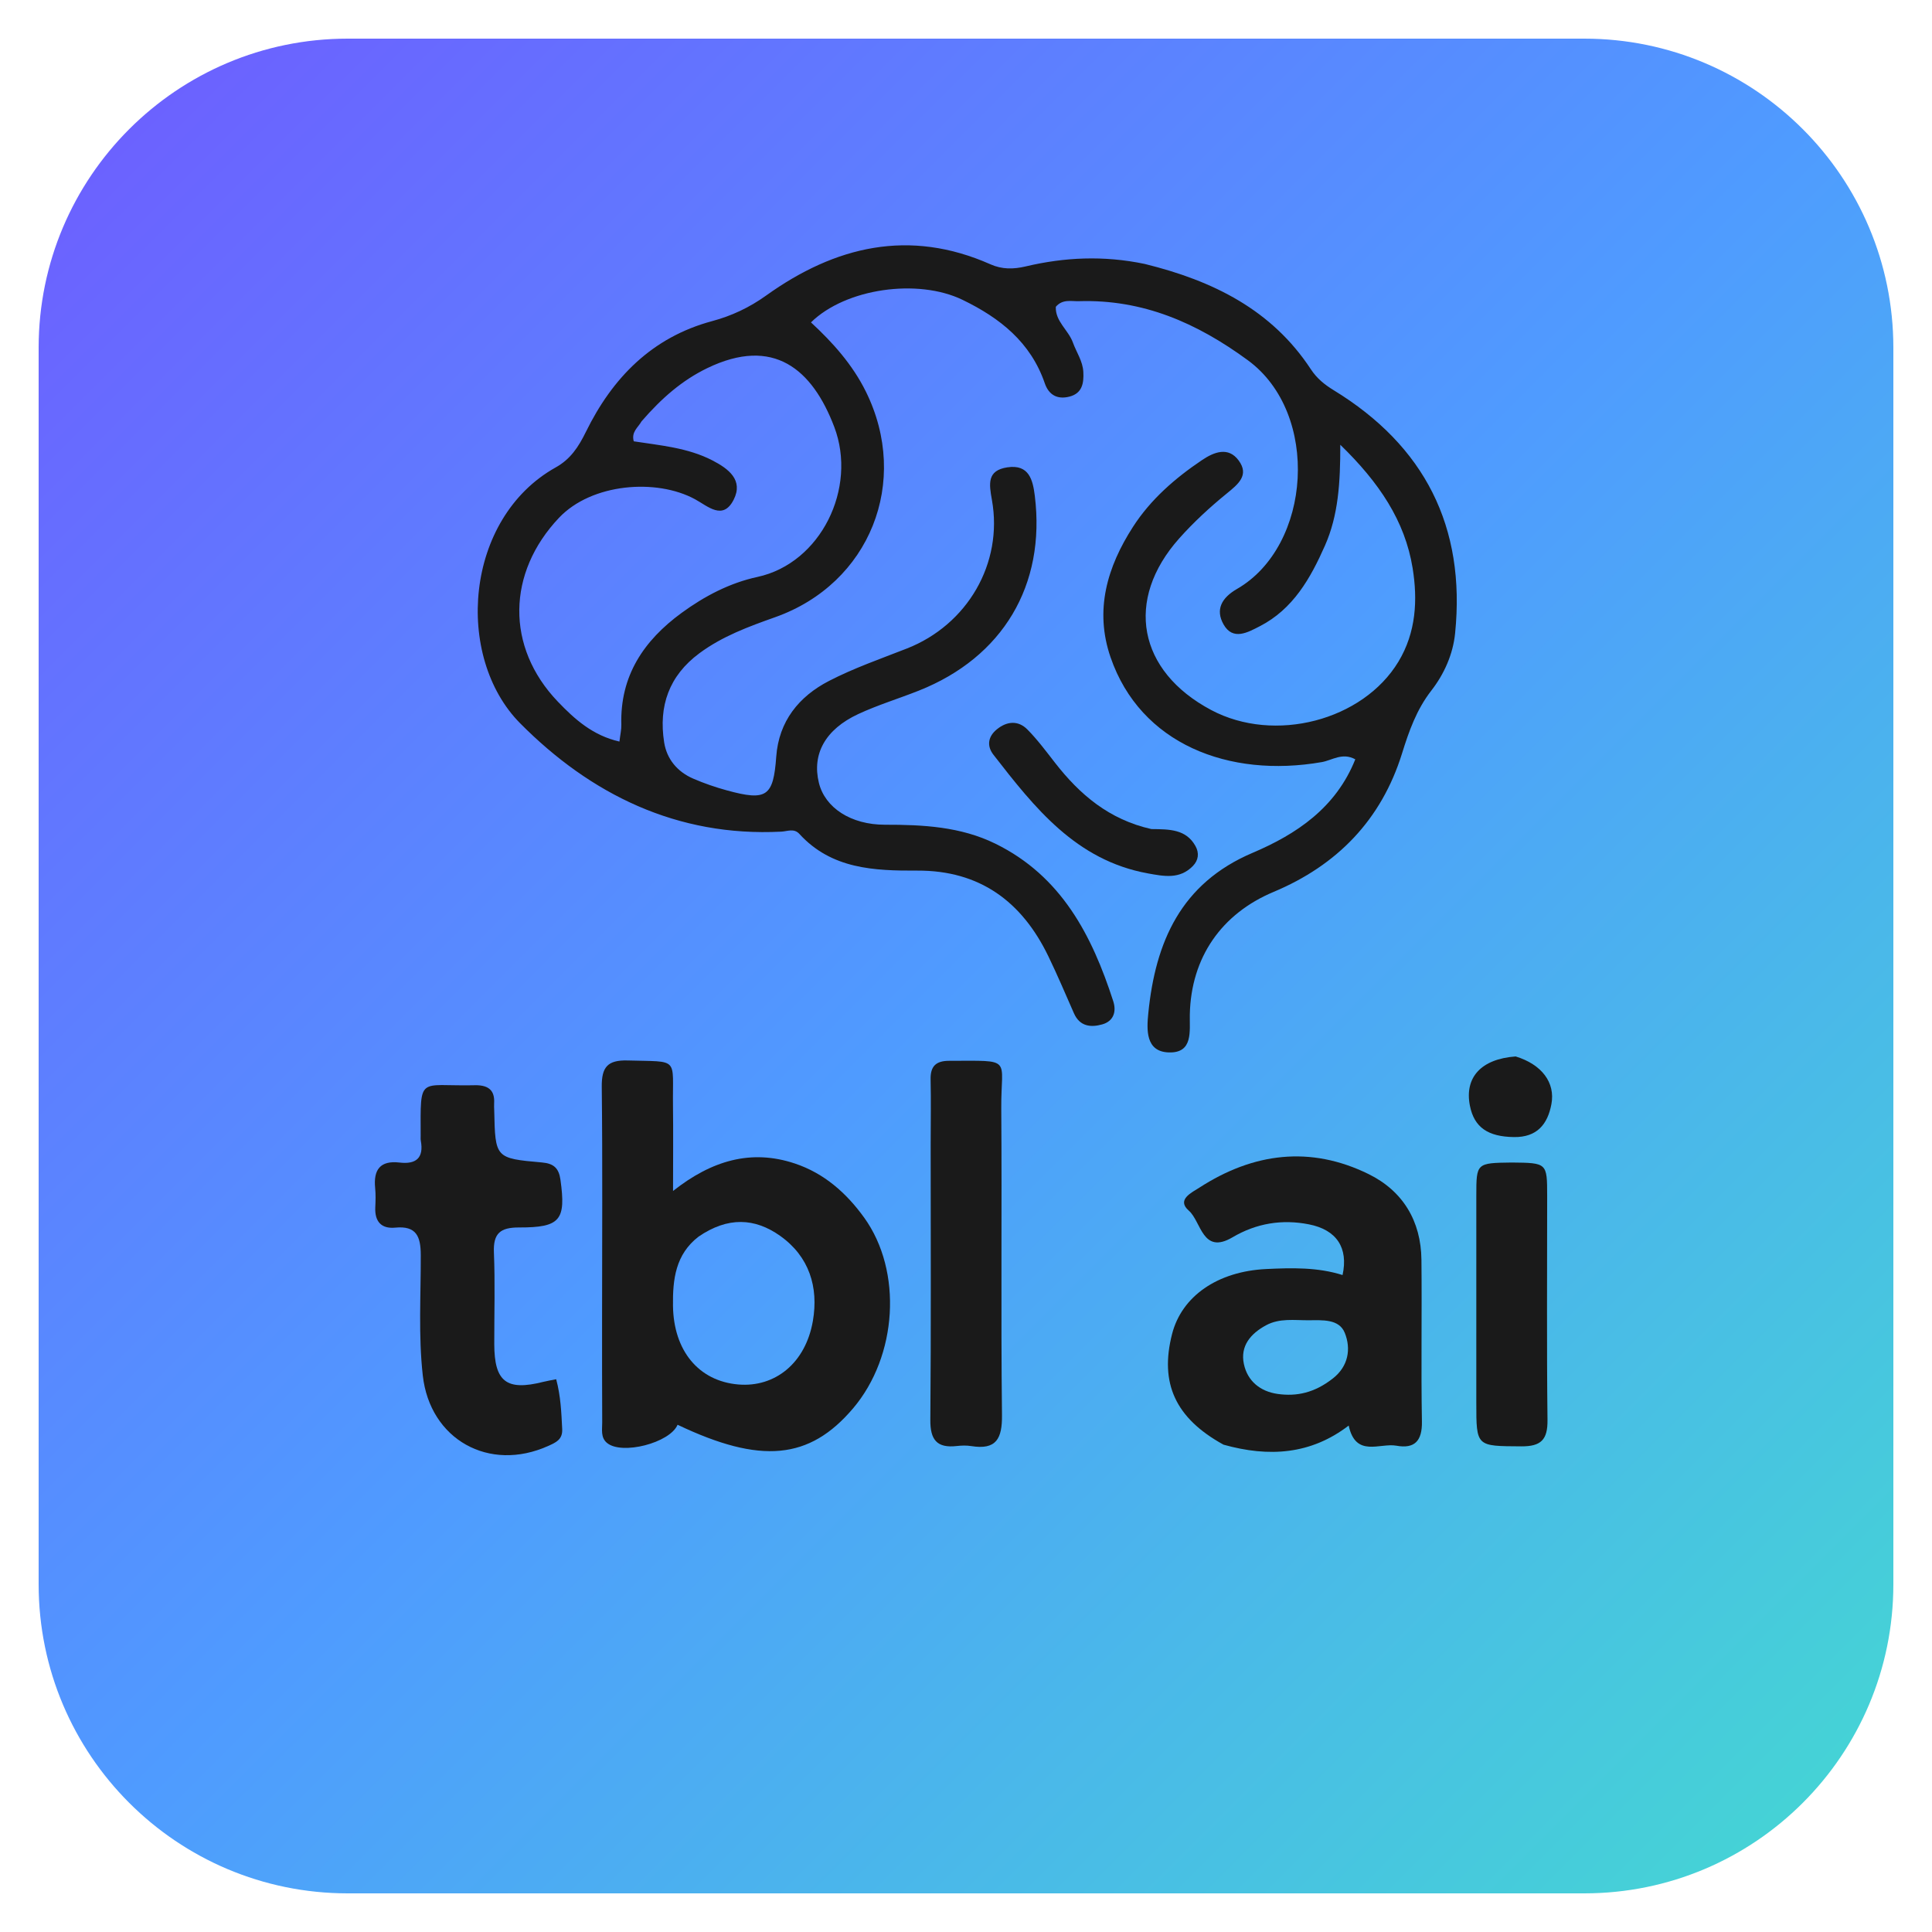
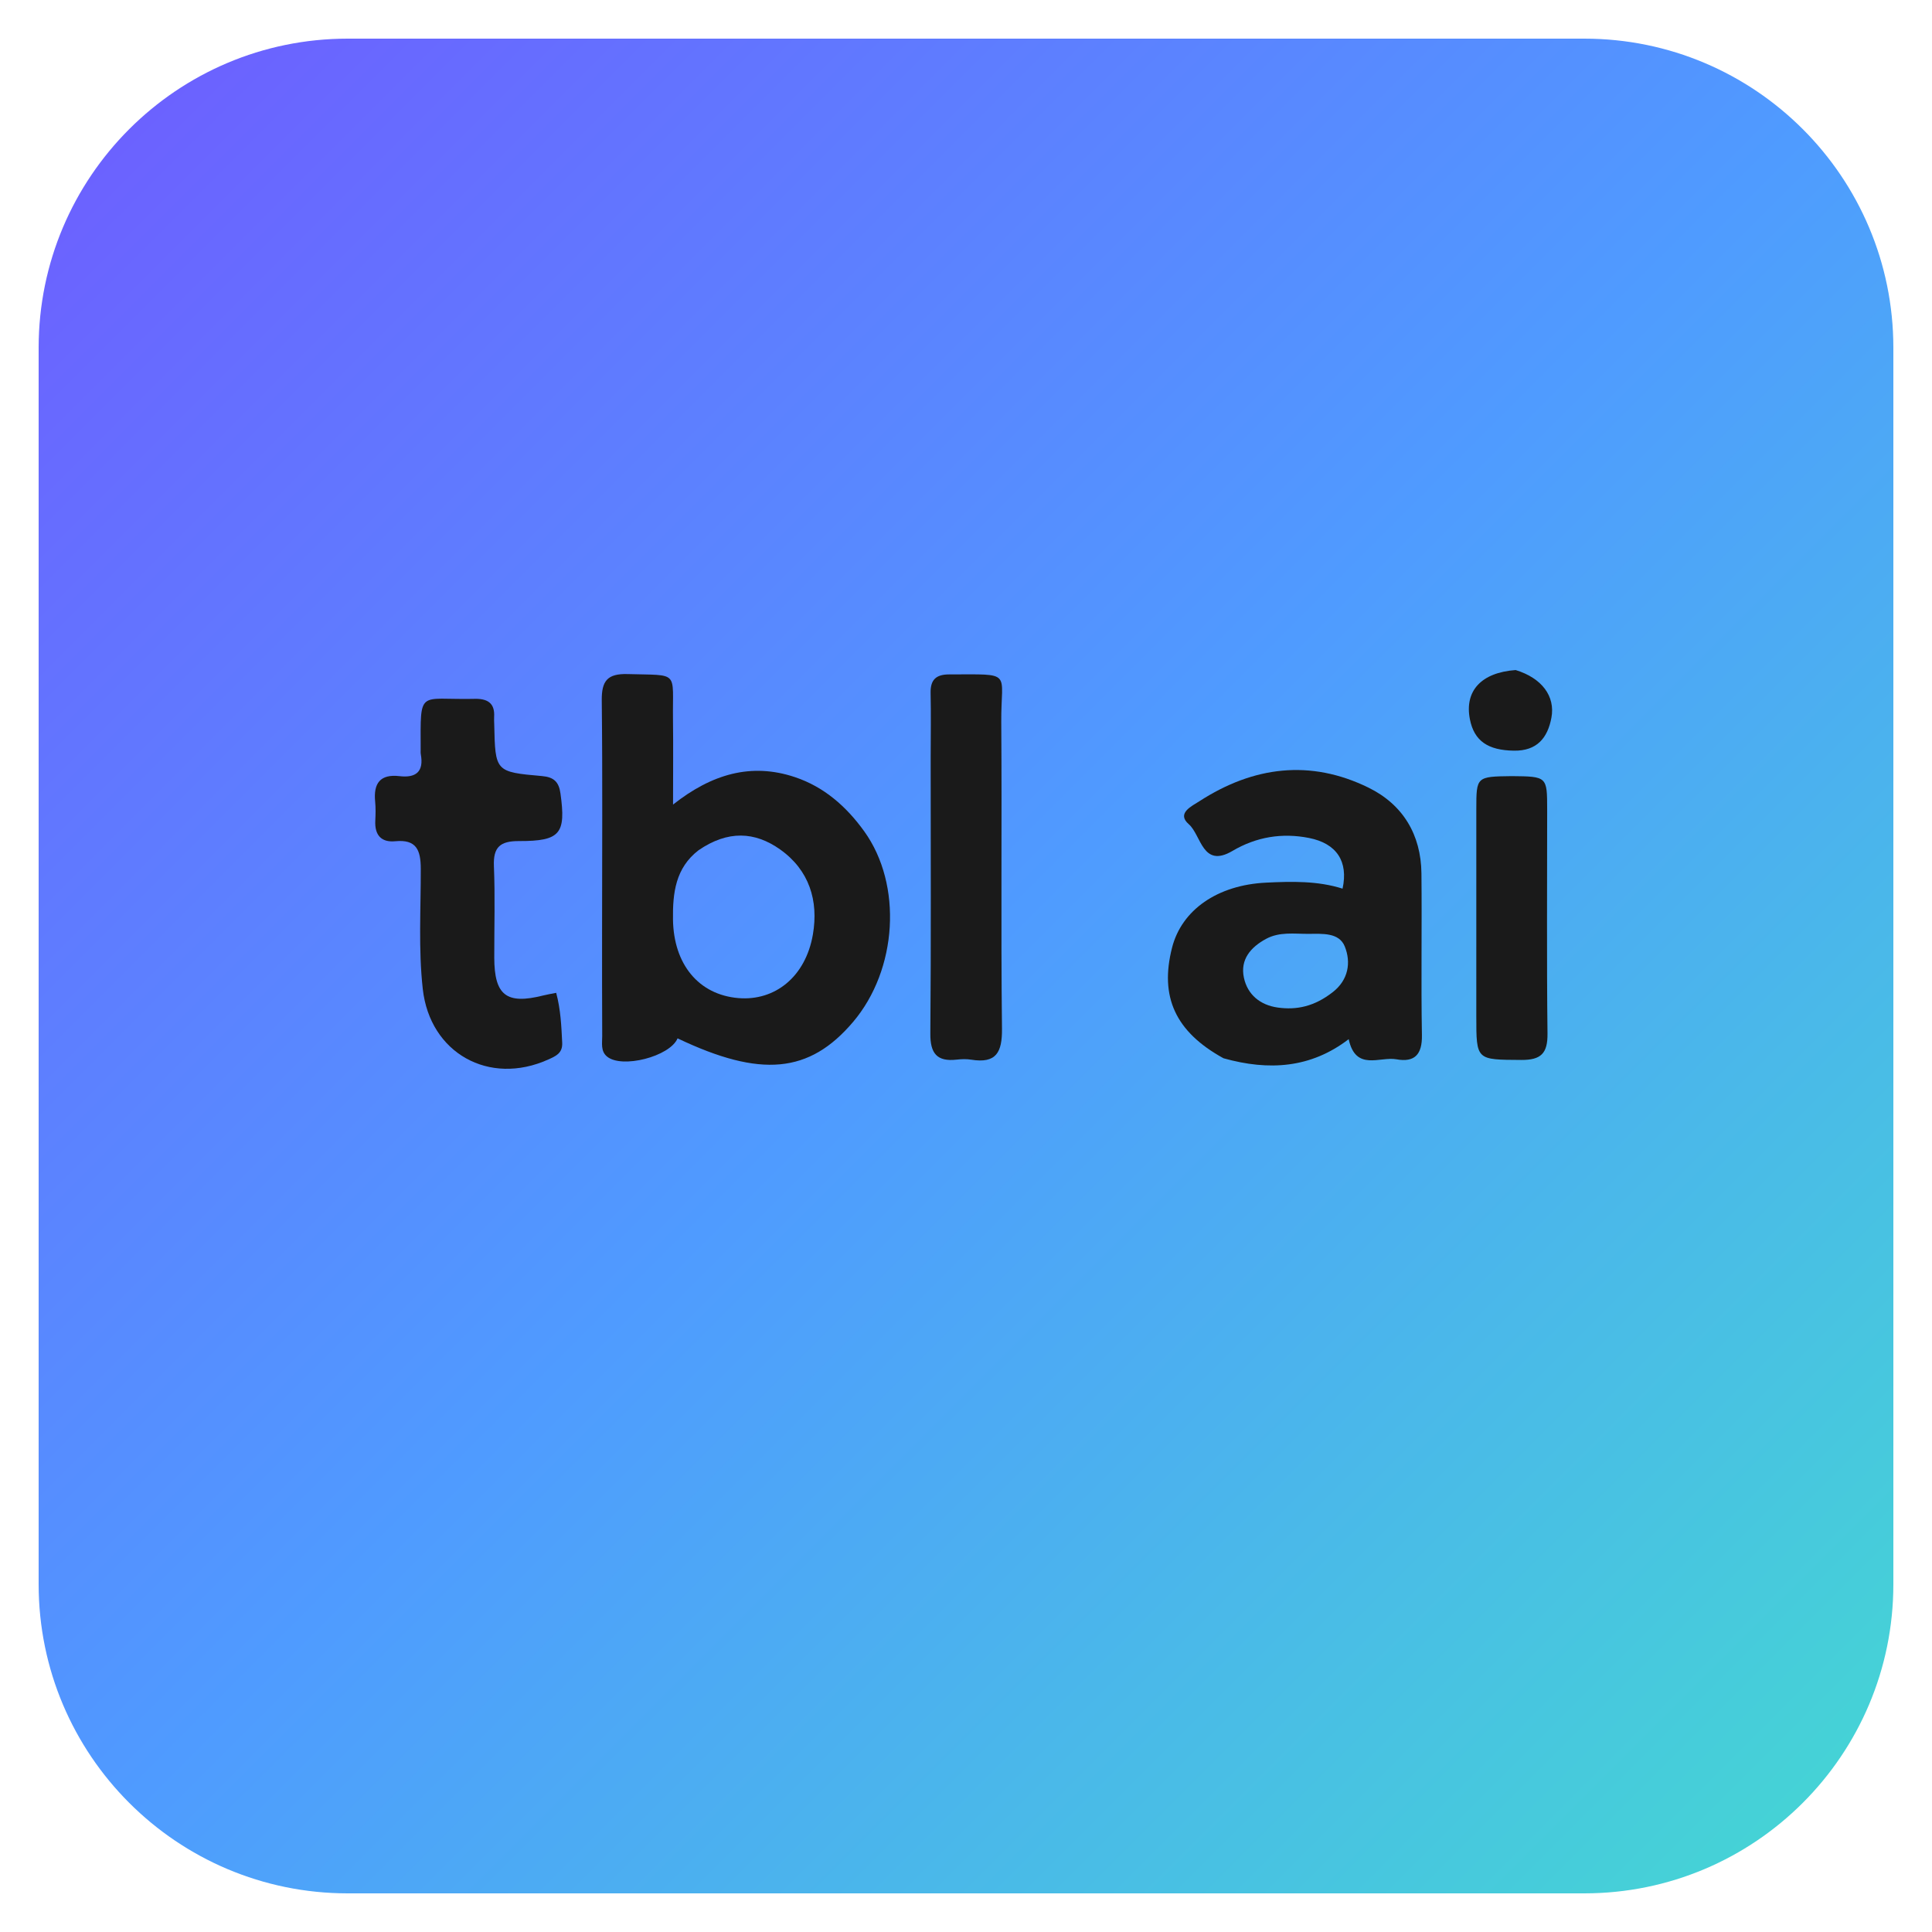
<svg xmlns="http://www.w3.org/2000/svg" version="1.1" id="Layer_1" x="0px" y="0px" width="100%" viewBox="0 0 400 400" enable-background="new 0 0 400 400" xml:space="preserve">
  <defs>
    <linearGradient id="tblGradient" x1="0%" y1="0%" x2="100%" y2="100%">
      <stop offset="0%" stop-color="#6f5bff" />
      <stop offset="50%" stop-color="#4f9bff" />
      <stop offset="100%" stop-color="#44d9d1" />
    </linearGradient>
  </defs>
  <rect x="8" y="8" width="384" height="384" rx="64" fill="url(#tblGradient)" />
-   <path fill="#1a1a1a" opacity="1" stroke="none" d=" M237.008,54.646   C251.202,58.142 263.335,64.164 271.407,76.464   C272.64,78.342 274.223,79.624 276.114,80.781   C294.967,92.308 303.492,109.076 301.264,131.117   C300.822,135.486 298.993,139.561 296.337,142.981   C293.283,146.913 291.714,151.365 290.28,155.976   C285.993,169.765 276.827,179.149 263.691,184.655   C252.939,189.162 246.587,198.178 246.338,210.054   C246.266,213.477 247.091,218.067 241.958,217.891   C237.133,217.726 237.411,213.118 237.744,209.774   C239.212,195.066 244.453,182.896 259.325,176.577   C268.404,172.719 276.578,167.277 280.6,157.209   C277.899,155.737 275.803,157.412 273.654,157.786   C254.42,161.138 236.108,154.032 229.928,136.081   C226.566,126.315 229.232,117.357 234.586,109.057   C238.246,103.382 243.294,99.002 248.866,95.254   C251.36,93.576 254.3,92.426 256.444,95.324   C258.714,98.393 256.336,100.258 253.94,102.212   C250.469,105.041 247.134,108.116 244.157,111.457   C232.791,124.211 235.596,138.944 250.765,147.005   C263.877,153.973 282.169,149.185 289.529,136.994   C293.21,130.895 293.527,124.172 292.47,117.628   C290.888,107.837 285.513,99.868 277.493,92.083   C277.506,99.934 277.086,106.696 274.324,112.948   C271.334,119.715 267.729,126.12 260.805,129.667   C258.387,130.906 255.257,132.718 253.319,129.27   C251.605,126.221 252.907,123.782 256.107,121.936   C271.555,113.026 273.387,85.603 258.359,74.589   C247.768,66.826 236.597,61.948 223.371,62.357   C221.78,62.406 219.995,61.87 218.593,63.521   C218.47,66.547 221.198,68.322 222.133,70.918   C222.861,72.941 224.171,74.755 224.292,76.997   C224.417,79.318 224.071,81.437 221.414,82.117   C218.946,82.747 217.151,81.803 216.312,79.356   C213.397,70.863 207.027,65.827 199.28,62.076   C190.033,57.598 175.095,59.694 167.902,66.747   C172.422,70.924 176.489,75.462 179.26,81.056   C188.505,99.718 180.123,120.818 160.498,127.78   C154.986,129.736 149.571,131.719 144.804,135.248   C138.497,139.918 136.332,146.198 137.504,153.686   C138.046,157.151 140.225,159.776 143.496,161.195   C145.769,162.181 148.137,162.997 150.527,163.65   C158.776,165.907 160.117,164.876 160.715,156.636   C161.246,149.322 165.414,144.191 171.632,140.982   C176.784,138.323 182.322,136.396 187.741,134.275   C200.268,129.371 207.714,116.655 205.37,103.525   C204.777,100.203 204.3,97.393 208.579,96.754   C213.07,96.084 213.844,99.41 214.246,102.655   C216.535,121.159 207.62,136.091 190.23,142.99   C186.058,144.645 181.733,145.956 177.674,147.846   C170.84,151.03 168.084,156.148 169.545,162.087   C170.816,167.254 176.191,170.76 183.221,170.751   C191.088,170.74 198.885,171.14 206.095,174.681   C219.742,181.384 226.077,193.642 230.484,207.283   C231.186,209.455 230.552,211.42 228.226,212.084   C225.86,212.76 223.559,212.535 222.353,209.799   C220.608,205.841 218.923,201.851 217.038,197.959   C211.56,186.642 202.839,180.19 189.917,180.25   C180.97,180.292 172.164,179.937 165.502,172.653   C164.393,171.441 163.062,172.117 161.76,172.184   C140.186,173.291 122.3,164.479 107.69,149.748   C94.055,135.999 96.143,107.329 115.06,96.768   C118.104,95.068 119.76,92.563 121.304,89.415   C126.786,78.24 134.958,69.839 147.442,66.484   C151.475,65.4 155.133,63.685 158.61,61.195   C172.904,50.957 188.254,47.264 205.076,54.727   C207.465,55.788 209.814,55.76 212.369,55.157   C220.378,53.265 228.463,52.862 237.008,54.646  M132.816,87.244   C132.137,88.488 130.662,89.407 131.214,91.37   C136.723,92.227 142.39,92.683 147.498,95.323   C150.836,97.048 153.958,99.396 151.898,103.46   C149.684,107.826 146.566,104.815 143.905,103.366   C135.903,99.009 122.501,100.058 115.742,107.197   C104.964,118.58 104.666,133.951 115.489,145.261   C119.007,148.936 122.749,152.283 128.249,153.534   C128.431,151.995 128.669,151.02 128.641,150.053   C128.35,139.93 133.286,132.619 141.11,126.899   C145.862,123.425 151.094,120.684 156.816,119.45   C169.931,116.621 177.54,101.074 172.725,88.39   C168.186,76.431 160.146,69.596 146.452,76.209   C141.253,78.72 137.011,82.402 132.816,87.244  z" />
-   <path fill="#1a1a1a" opacity="1" stroke="none" d=" M124.653,273   C124.656,256.673 124.769,240.845 124.588,225.02   C124.541,220.941 125.777,219.438 129.965,219.559   C140.785,219.872 139.202,218.767 139.335,228.956   C139.405,234.427 139.347,239.9 139.347,246.577   C147.363,240.251 155.53,237.867 164.588,240.898   C170.647,242.926 175.246,247.001 178.921,252.103   C186.894,263.173 185.824,280.755 176.604,291.603   C167.562,302.241 157.49,303.178 140.285,294.98   C138.703,298.745 128.682,301.327 125.638,298.713   C124.329,297.589 124.691,295.945 124.682,294.491   C124.637,287.494 124.657,280.497 124.653,273  M144.627,256.035   C139.859,259.704 139.259,264.882 139.335,270.367   C139.463,279.645 144.648,285.944 152.856,286.641   C160.457,287.287 166.795,282.218 168.3,273.475   C169.503,266.484 167.546,260.137 161.503,255.86   C156.285,252.166 150.709,251.864 144.627,256.035  z" />
-   <path fill="#1a1a1a" opacity="1" stroke="none" d=" M253.319,299.105   C243.337,293.62 240.06,286.369 242.665,276.194   C244.66,268.399 252.04,263.22 262.171,262.739   C267.474,262.487 272.804,262.35 277.963,263.985   C279.194,258.346 276.736,254.622 271.015,253.491   C265.443,252.39 260.12,253.256 255.173,256.173   C248.93,259.854 248.722,252.909 246.132,250.651   C243.523,248.377 246.725,246.917 248.344,245.871   C259.485,238.677 271.286,237.153 283.35,243.081   C290.452,246.571 294.21,252.798 294.294,260.835   C294.411,271.998 294.197,283.166 294.393,294.327   C294.464,298.336 292.872,299.999 289.108,299.317   C285.664,298.693 280.685,301.854 279.232,295.149   C271.392,301.146 262.756,301.744 253.319,299.105  M275.947,285.4   C279.181,282.882 279.751,279.253 278.421,275.953   C277.243,273.03 273.751,273.333 270.943,273.347   C267.973,273.361 264.921,272.872 262.125,274.383   C258.931,276.109 256.736,278.669 257.535,282.416   C258.287,285.944 260.923,288.093 264.536,288.601   C268.464,289.154 272.154,288.376 275.947,285.4  z" />
-   <path fill="#1a1a1a" opacity="1" stroke="none" d=" M97.873,224.695   C101.003,224.533 102.48,225.6 102.305,228.433   C102.274,228.93 102.313,229.431 102.324,229.93   C102.538,239.757 102.532,239.827 112.212,240.675   C114.656,240.889 115.703,241.861 116.037,244.26   C117.197,252.594 116.05,254.153 107.451,254.134   C103.594,254.125 102.094,255.341 102.259,259.314   C102.522,265.624 102.321,271.952 102.333,278.273   C102.349,286.087 104.866,288.021 112.47,286.102   C113.253,285.904 114.054,285.777 115.153,285.556   C116.091,289.058 116.227,292.457 116.397,295.873   C116.506,298.067 115.057,298.665 113.506,299.363   C101.246,304.887 89.014,298.02 87.534,284.781   C86.607,276.487 87.14,268.165 87.117,259.858   C87.106,256.03 86.24,253.745 81.842,254.169   C78.923,254.45 77.562,252.884 77.699,249.955   C77.761,248.628 77.803,247.284 77.671,245.966   C77.296,242.194 78.7,240.221 82.718,240.694   C86.146,241.098 87.777,239.75 87.124,236.168   C87.065,235.845 87.096,235.504 87.095,235.172   C87.063,222.59 86.59,224.903 97.873,224.695  z" />
-   <path fill="#1a1a1a" opacity="1" stroke="none" d=" M192.685,237.002   C192.689,232.171 192.77,227.838 192.671,223.509   C192.608,220.753 193.771,219.629 196.515,219.63   C209.922,219.632 207.224,218.811 207.302,229.487   C207.457,250.642 207.207,271.801 207.45,292.954   C207.506,297.88 206.267,300.228 201.078,299.395   C200.104,299.239 199.072,299.272 198.085,299.384   C193.978,299.851 192.581,298.098 192.617,293.972   C192.779,275.15 192.686,256.325 192.685,237.002  z" />
-   <path fill="#1a1a1a" opacity="1" stroke="none" d=" M312.993,240.688   C320.303,240.762 320.32,240.762 320.324,247.584   C320.333,263.048 320.212,278.512 320.393,293.973   C320.442,298.102 319.053,299.48 314.936,299.451   C305.659,299.387 305.655,299.567 305.653,290.44   C305.65,276.141 305.645,261.842 305.655,247.543   C305.66,240.783 305.675,240.783 312.993,240.688  z" />
-   <path fill="#1a1a1a" opacity="1" stroke="none" d=" M238.384,171.65   C242.166,171.686 245.568,171.681 247.508,175.164   C248.314,176.61 248.146,178.093 246.969,179.302   C244.251,182.091 240.982,181.43 237.647,180.824   C222.769,178.119 214.199,167.227 205.689,156.272   C204.242,154.41 204.573,152.474 206.403,150.988   C208.472,149.307 210.806,149.106 212.713,151.035   C214.802,153.148 216.595,155.565 218.427,157.918   C223.545,164.492 229.614,169.683 238.384,171.65  z" />
-   <path fill="#1a1a1a" opacity="1" stroke="none" d=" M313.8,218.726   C319.226,220.384 322.038,224.154 321.202,228.603   C320.422,232.759 318.233,235.484 313.452,235.418   C308.091,235.345 305.209,233.435 304.323,228.9   C303.191,223.1 306.618,219.244 313.8,218.726  z" />
+   <g transform="translate(0, -80)">
+     <path fill="#1a1a1a" opacity="1" stroke="none" d=" M124.653,273   C124.656,256.673 124.769,240.845 124.588,225.02   C124.541,220.941 125.777,219.438 129.965,219.559   C140.785,219.872 139.202,218.767 139.335,228.956   C139.405,234.427 139.347,239.9 139.347,246.577   C147.363,240.251 155.53,237.867 164.588,240.898   C170.647,242.926 175.246,247.001 178.921,252.103   C186.894,263.173 185.824,280.755 176.604,291.603   C167.562,302.241 157.49,303.178 140.285,294.98   C138.703,298.745 128.682,301.327 125.638,298.713   C124.329,297.589 124.691,295.945 124.682,294.491   C124.637,287.494 124.657,280.497 124.653,273  M144.627,256.035   C139.859,259.704 139.259,264.882 139.335,270.367   C139.463,279.645 144.648,285.944 152.856,286.641   C160.457,287.287 166.795,282.218 168.3,273.475   C169.503,266.484 167.546,260.137 161.503,255.86   C156.285,252.166 150.709,251.864 144.627,256.035  z" />
+     <path fill="#1a1a1a" opacity="1" stroke="none" d=" M253.319,299.105   C243.337,293.62 240.06,286.369 242.665,276.194   C244.66,268.399 252.04,263.22 262.171,262.739   C267.474,262.487 272.804,262.35 277.963,263.985   C279.194,258.346 276.736,254.622 271.015,253.491   C265.443,252.39 260.12,253.256 255.173,256.173   C248.93,259.854 248.722,252.909 246.132,250.651   C243.523,248.377 246.725,246.917 248.344,245.871   C259.485,238.677 271.286,237.153 283.35,243.081   C290.452,246.571 294.21,252.798 294.294,260.835   C294.411,271.998 294.197,283.166 294.393,294.327   C294.464,298.336 292.872,299.999 289.108,299.317   C285.664,298.693 280.685,301.854 279.232,295.149   C271.392,301.146 262.756,301.744 253.319,299.105  M275.947,285.4   C279.181,282.882 279.751,279.253 278.421,275.953   C277.243,273.03 273.751,273.333 270.943,273.347   C267.973,273.361 264.921,272.872 262.125,274.383   C258.931,276.109 256.736,278.669 257.535,282.416   C258.287,285.944 260.923,288.093 264.536,288.601   C268.464,289.154 272.154,288.376 275.947,285.4  z" />
+     <path fill="#1a1a1a" opacity="1" stroke="none" d=" M97.873,224.695   C101.003,224.533 102.48,225.6 102.305,228.433   C102.274,228.93 102.313,229.431 102.324,229.93   C102.538,239.757 102.532,239.827 112.212,240.675   C114.656,240.889 115.703,241.861 116.037,244.26   C117.197,252.594 116.05,254.153 107.451,254.134   C103.594,254.125 102.094,255.341 102.259,259.314   C102.522,265.624 102.321,271.952 102.333,278.273   C102.349,286.087 104.866,288.021 112.47,286.102   C113.253,285.904 114.054,285.777 115.153,285.556   C116.091,289.058 116.227,292.457 116.397,295.873   C116.506,298.067 115.057,298.665 113.506,299.363   C101.246,304.887 89.014,298.02 87.534,284.781   C86.607,276.487 87.14,268.165 87.117,259.858   C87.106,256.03 86.24,253.745 81.842,254.169   C78.923,254.45 77.562,252.884 77.699,249.955   C77.761,248.628 77.803,247.284 77.671,245.966   C77.296,242.194 78.7,240.221 82.718,240.694   C86.146,241.098 87.777,239.75 87.124,236.168   C87.065,235.845 87.096,235.504 87.095,235.172   C87.063,222.59 86.59,224.903 97.873,224.695  z" />
+     <path fill="#1a1a1a" opacity="1" stroke="none" d=" M192.685,237.002   C192.689,232.171 192.77,227.838 192.671,223.509   C192.608,220.753 193.771,219.629 196.515,219.63   C209.922,219.632 207.224,218.811 207.302,229.487   C207.457,250.642 207.207,271.801 207.45,292.954   C207.506,297.88 206.267,300.228 201.078,299.395   C200.104,299.239 199.072,299.272 198.085,299.384   C193.978,299.851 192.581,298.098 192.617,293.972   C192.779,275.15 192.686,256.325 192.685,237.002  z" />
+     <path fill="#1a1a1a" opacity="1" stroke="none" d=" M312.993,240.688   C320.303,240.762 320.32,240.762 320.324,247.584   C320.333,263.048 320.212,278.512 320.393,293.973   C320.442,298.102 319.053,299.48 314.936,299.451   C305.659,299.387 305.655,299.567 305.653,290.44   C305.65,276.141 305.645,261.842 305.655,247.543   C305.66,240.783 305.675,240.783 312.993,240.688  z" />
+     <path fill="#1a1a1a" opacity="1" stroke="none" d=" M313.8,218.726   C319.226,220.384 322.038,224.154 321.202,228.603   C320.422,232.759 318.233,235.484 313.452,235.418   C308.091,235.345 305.209,233.435 304.323,228.9   C303.191,223.1 306.618,219.244 313.8,218.726  z" />
+   </g>
</svg>
